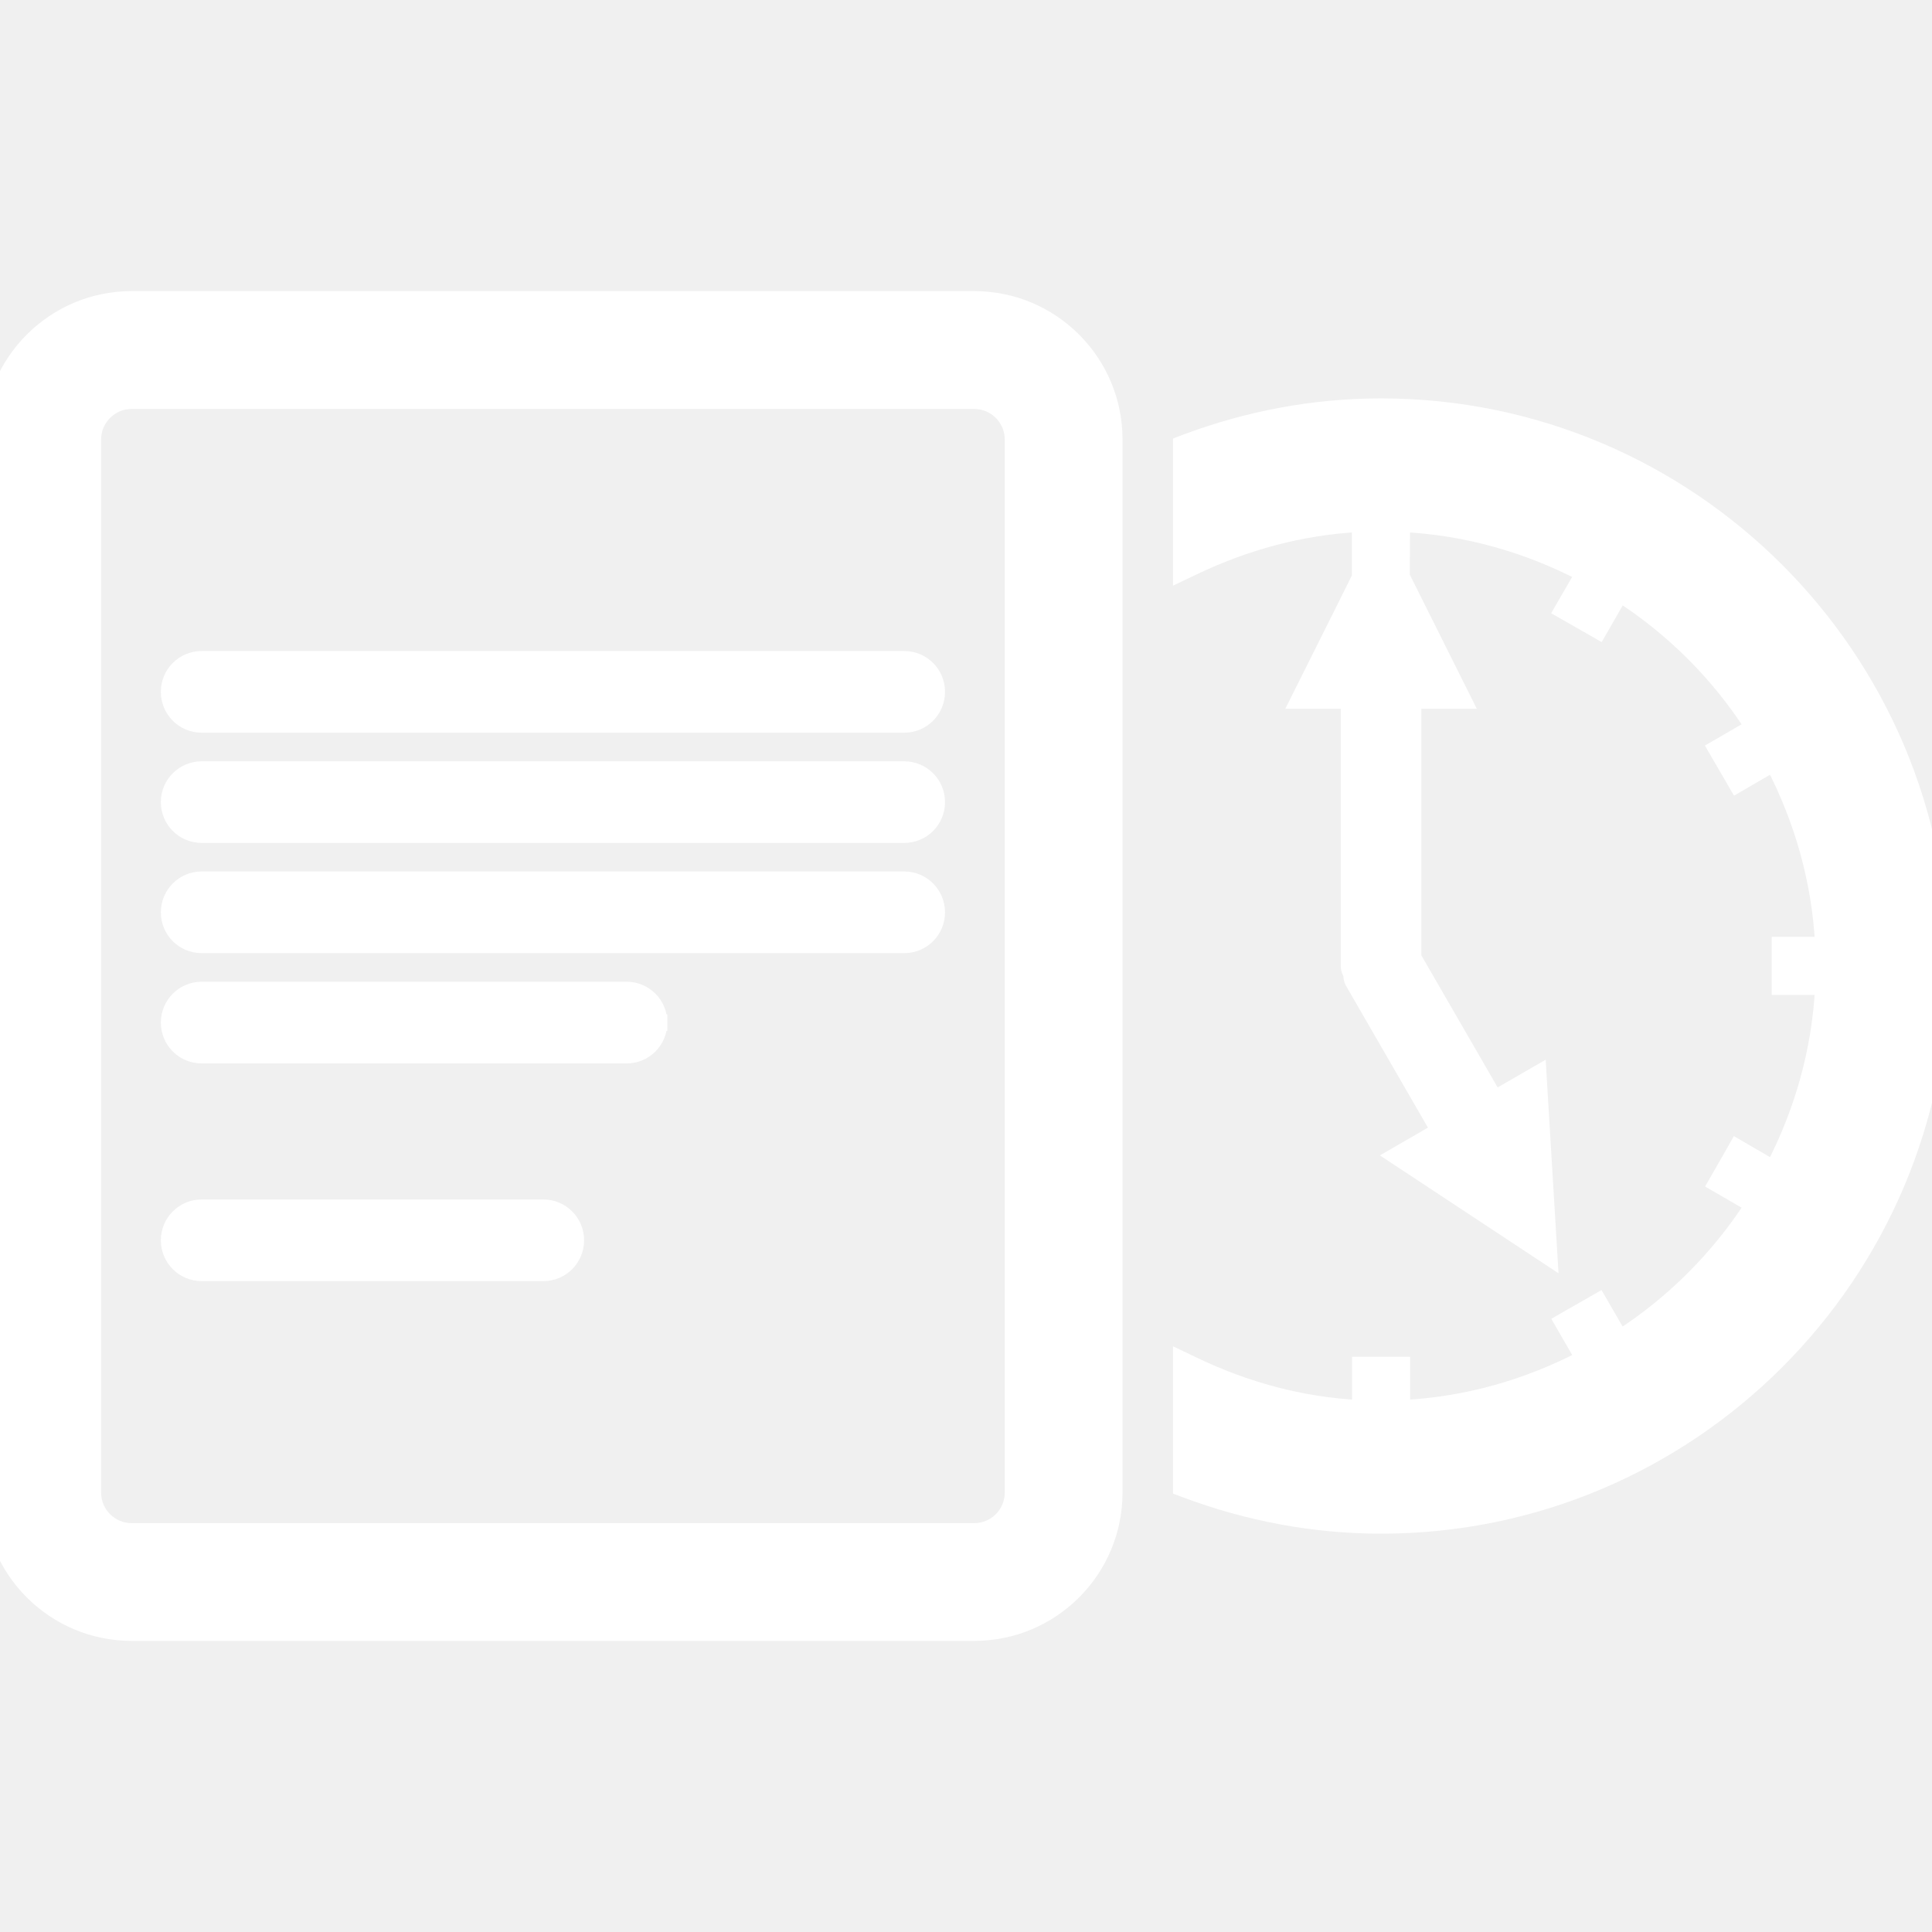
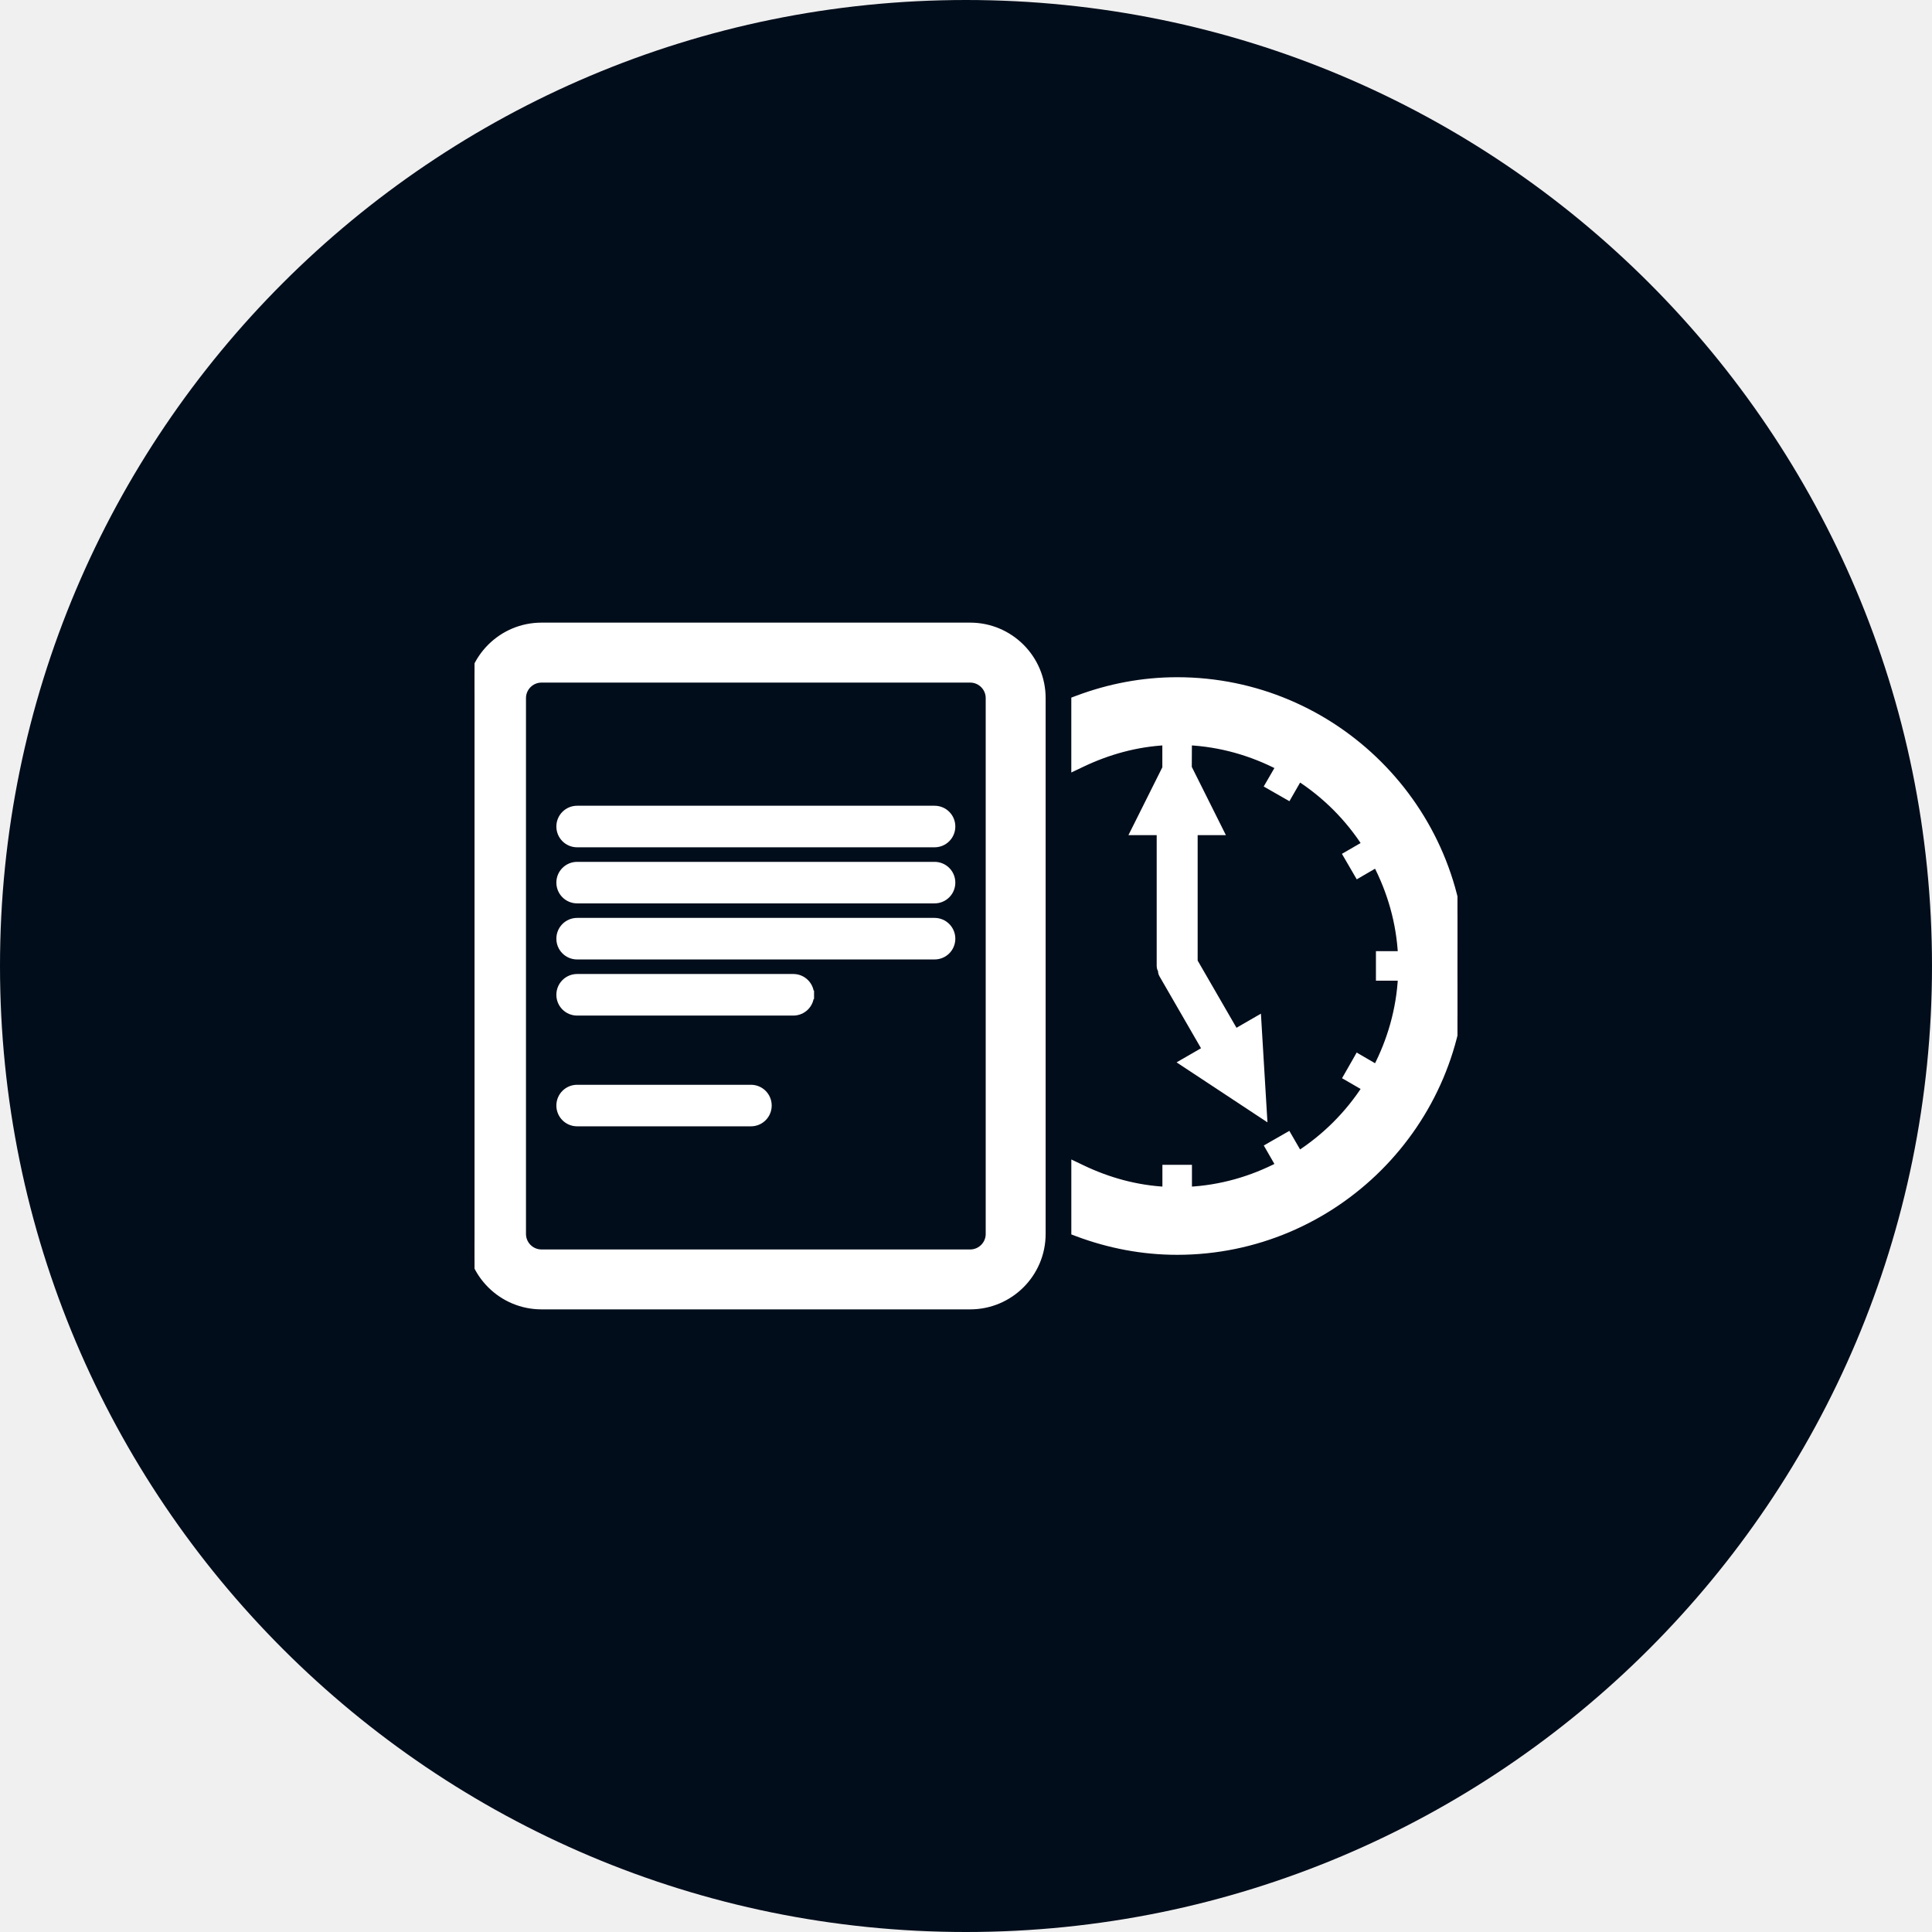
- <svg xmlns="http://www.w3.org/2000/svg" width="58" height="58" viewBox="0 0 58 58" fill="none">
-   <g clip-path="url(#clip0_3069_2214)">
-     <path d="M35.626 13.276L35.464 13.337V13.51V16.79V17.186L35.821 17.016C37.363 16.281 39.042 15.807 40.835 15.72V16.772V17.022H40.991L39.171 20.666L38.99 21.027H39.394H40.502V29.004C40.502 29.108 40.546 29.185 40.566 29.219C40.572 29.23 40.576 29.236 40.578 29.24C40.578 29.246 40.578 29.256 40.578 29.265C40.578 29.306 40.579 29.393 40.632 29.482L43.209 33.944L42.251 34.498L41.901 34.7L42.239 34.923L46.091 37.466L46.508 37.741L46.478 37.242L46.201 32.636L46.177 32.232L45.827 32.434L44.869 32.987L42.419 28.746V21.027H43.526H43.93L43.75 20.666L41.929 17.022H42.074L42.075 16.773L42.081 15.72C44.044 15.813 45.888 16.352 47.545 17.217L47.035 18.099L46.909 18.317L47.127 18.441L47.774 18.811L47.991 18.935L48.115 18.719L48.631 17.82C50.241 18.855 51.603 20.216 52.638 21.828L51.741 22.348L51.524 22.473L51.65 22.69L52.022 23.329L52.147 23.545L52.363 23.419L53.24 22.91C54.105 24.57 54.644 26.41 54.742 28.374H53.689H53.439V28.624V29.367V29.617H53.689H54.742C54.644 31.585 54.105 33.427 53.24 35.087L52.363 34.577L52.145 34.45L52.021 34.669L51.653 35.313L51.529 35.529L51.744 35.653L52.639 36.172C51.601 37.782 50.238 39.144 48.629 40.179L48.112 39.285L47.987 39.069L47.771 39.193L47.13 39.559L46.913 39.684L47.038 39.901L47.547 40.784C45.887 41.648 44.048 42.19 42.082 42.281V41.231V40.981H41.832H41.089H40.839V41.231V42.281C39.046 42.196 37.363 41.722 35.823 40.984L35.465 40.813V41.21V44.492V44.666L35.627 44.727C37.445 45.403 39.406 45.792 41.459 45.792C50.717 45.792 58.251 38.26 58.251 28.997V28.997C58.25 19.742 50.716 12.21 41.458 12.21C39.405 12.21 37.444 12.598 35.626 13.276Z" fill="white" stroke="white" stroke-width="0.5" />
-     <path d="M29.246 8.989H3.953C1.634 8.989 -0.25 10.871 -0.25 13.191V44.809C-0.25 47.129 1.634 49.011 3.953 49.011H29.246C31.567 49.011 33.449 47.129 33.449 44.809V13.191C33.449 10.873 31.567 8.989 29.246 8.989ZM30.413 44.811C30.413 45.454 29.89 45.976 29.246 45.976H3.953C3.31 45.976 2.786 45.454 2.786 44.811V13.192C2.786 12.55 3.31 12.027 3.953 12.027H29.246C29.889 12.027 30.413 12.55 30.413 13.192V44.811Z" fill="white" stroke="white" stroke-width="0.5" />
-     <path d="M27.144 19.794H6.055C5.516 19.794 5.079 20.227 5.079 20.769C5.079 21.311 5.514 21.746 6.055 21.746H27.144C27.686 21.746 28.12 21.311 28.12 20.769C28.12 20.227 27.684 19.794 27.144 19.794Z" fill="white" stroke="white" stroke-width="0.5" />
-     <path d="M27.144 23.105H6.055C5.516 23.105 5.079 23.539 5.079 24.079C5.079 24.618 5.513 25.055 6.055 25.055H27.144C27.685 25.055 28.12 24.621 28.12 24.079C28.12 23.539 27.685 23.105 27.144 23.105Z" fill="white" stroke="white" stroke-width="0.5" />
-     <path d="M27.144 26.412H6.055C5.515 26.412 5.079 26.849 5.079 27.389C5.079 27.929 5.514 28.364 6.055 28.364H27.144C27.685 28.364 28.12 27.93 28.12 27.389C28.12 26.849 27.686 26.412 27.144 26.412Z" fill="white" stroke="white" stroke-width="0.5" />
-     <path d="M19.784 30.699C19.786 30.159 19.349 29.722 18.811 29.722H6.055C5.515 29.722 5.079 30.159 5.079 30.699C5.079 31.239 5.514 31.675 6.055 31.675H18.809C19.349 31.675 19.784 31.243 19.784 30.699ZM19.784 30.699C19.784 30.699 19.784 30.699 19.784 30.7L19.534 30.699H19.784C19.784 30.699 19.784 30.699 19.784 30.699Z" fill="white" stroke="white" stroke-width="0.5" />
-     <path d="M16.31 36.259H6.055C5.516 36.259 5.079 36.692 5.079 37.234C5.079 37.774 5.514 38.21 6.055 38.21H16.31C16.85 38.21 17.285 37.776 17.285 37.234C17.285 36.693 16.849 36.259 16.31 36.259Z" fill="white" stroke="white" stroke-width="0.5" />
+ <svg xmlns="http://www.w3.org/2000/svg" width="114" height="114" viewBox="0 0 114 114" fill="none">
+   <circle cx="57" cy="57" r="57" fill="#020D1B" />
+   <g clip-path="url(#clip0_4465_8178)">
+     <path d="M63.626 41.276L63.464 41.337V41.51V44.79V45.186L63.821 45.016C65.363 44.281 67.042 43.807 68.835 43.72V44.772V45.022H68.991L67.171 48.666L66.99 49.027H67.394H68.502V57.004C68.502 57.108 68.546 57.185 68.566 57.219C68.572 57.23 68.576 57.236 68.578 57.24C68.578 57.246 68.578 57.255 68.578 57.264C68.578 57.306 68.579 57.393 68.632 57.482L71.209 61.944L70.251 62.498L69.901 62.7L70.239 62.923L74.091 65.466L74.508 65.741L74.478 65.242L74.201 60.636L74.177 60.232L73.827 60.434L72.869 60.987L70.419 56.746V49.027H71.526H71.93L71.75 48.666L69.929 45.022H70.074L70.075 44.773L70.081 43.72C72.044 43.813 73.888 44.352 75.546 45.217L75.035 46.099L74.909 46.316L75.127 46.441L75.774 46.811L75.991 46.935L76.115 46.719L76.631 45.821C78.241 46.855 79.603 48.216 80.638 49.828L79.741 50.348L79.524 50.473L79.65 50.69L80.022 51.329L80.147 51.545L80.363 51.419L81.24 50.91C82.105 52.57 82.644 54.41 82.742 56.374H81.689H81.439V56.624V57.367V57.617H81.689H82.742C82.644 59.585 82.105 61.427 81.24 63.087L80.363 62.577L80.145 62.45L80.021 62.669L79.653 63.313L79.529 63.529L79.744 63.653L80.639 64.172C79.601 65.782 78.238 67.144 76.629 68.179L76.112 67.285L75.987 67.069L75.771 67.193L75.13 67.559L74.913 67.684L75.038 67.901L75.546 68.784C73.887 69.648 72.048 70.19 70.082 70.281V69.231V68.981H69.832H69.089H68.839V69.231V70.281C67.046 70.196 65.363 69.722 63.823 68.984L63.465 68.813V69.21V72.492V72.666L63.627 72.727C65.445 73.403 67.406 73.792 69.459 73.792C78.717 73.792 86.251 66.26 86.251 56.997V56.997C86.25 47.742 78.716 40.21 69.458 40.21C67.405 40.21 65.444 40.598 63.626 41.276Z" fill="white" stroke="white" stroke-width="0.5" />
+     <path d="M57.246 36.989H31.953C29.634 36.989 27.75 38.871 27.75 41.191V72.809C27.75 75.129 29.634 77.011 31.953 77.011H57.246C59.567 77.011 61.449 75.129 61.449 72.809V41.191C61.449 38.873 59.567 36.989 57.246 36.989ZM58.413 72.811C58.413 73.454 57.889 73.976 57.246 73.976H31.953C31.31 73.976 30.786 73.454 30.786 72.811V41.192C30.786 40.55 31.31 40.027 31.953 40.027H57.246C57.889 40.027 58.413 40.55 58.413 41.192V72.811Z" fill="white" stroke="white" stroke-width="0.5" />
+     <path d="M55.144 47.794H34.055C33.516 47.794 33.079 48.227 33.079 48.769C33.079 49.311 33.514 49.746 34.055 49.746H55.144C55.686 49.746 56.12 49.311 56.12 48.769C56.12 48.226 55.684 47.794 55.144 47.794Z" fill="white" stroke="white" stroke-width="0.5" />
+     <path d="M55.144 51.105H34.055C33.516 51.105 33.079 51.539 33.079 52.079C33.079 52.618 33.514 53.055 34.055 53.055H55.144C55.685 53.055 56.12 52.621 56.12 52.079C56.12 51.539 55.685 51.105 55.144 51.105Z" fill="white" stroke="white" stroke-width="0.5" />
+     <path d="M55.144 54.412H34.055C33.515 54.412 33.079 54.849 33.079 55.389C33.079 55.929 33.514 56.364 34.055 56.364H55.144C55.685 56.364 56.12 55.93 56.12 55.389C56.12 54.849 55.685 54.412 55.144 54.412Z" fill="white" stroke="white" stroke-width="0.5" />
+     <path d="M47.784 58.699C47.786 58.159 47.349 57.722 46.811 57.722H34.055C33.515 57.722 33.079 58.159 33.079 58.699C33.079 59.239 33.514 59.675 34.055 59.675H46.809C47.349 59.675 47.783 59.243 47.784 58.699ZM47.784 58.699C47.784 58.699 47.784 58.699 47.784 58.7L47.534 58.699H47.784C47.784 58.699 47.784 58.699 47.784 58.699Z" fill="white" stroke="white" stroke-width="0.5" />
+     <path d="M44.31 64.259H34.055C33.516 64.259 33.079 64.692 33.079 65.234C33.079 65.774 33.514 66.21 34.055 66.21H44.31C44.85 66.21 45.285 65.776 45.285 65.234C45.285 64.692 44.849 64.259 44.31 64.259Z" fill="white" stroke="white" stroke-width="0.5" />
  </g>
  <defs>
-     <clipPath id="clip0_3069_2214">
-       <rect width="58" height="58" fill="white" />
+     <clipPath id="clip0_4465_8178">
+       <rect width="58" height="58" fill="white" transform="translate(28 28)" />
    </clipPath>
  </defs>
</svg>
